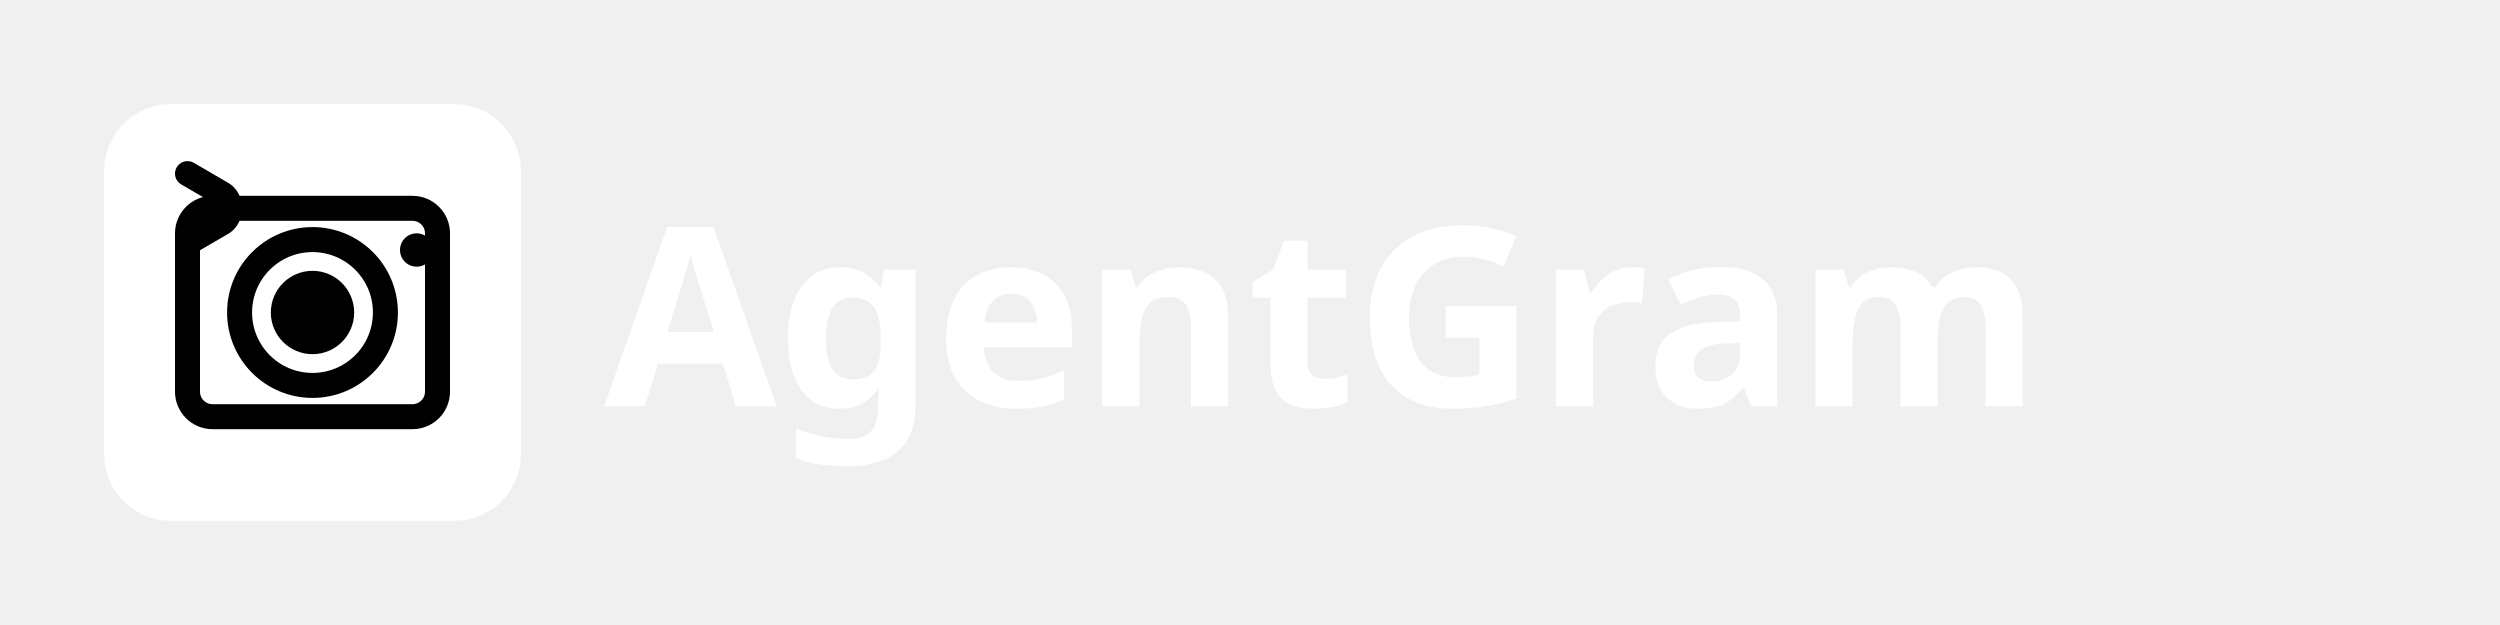
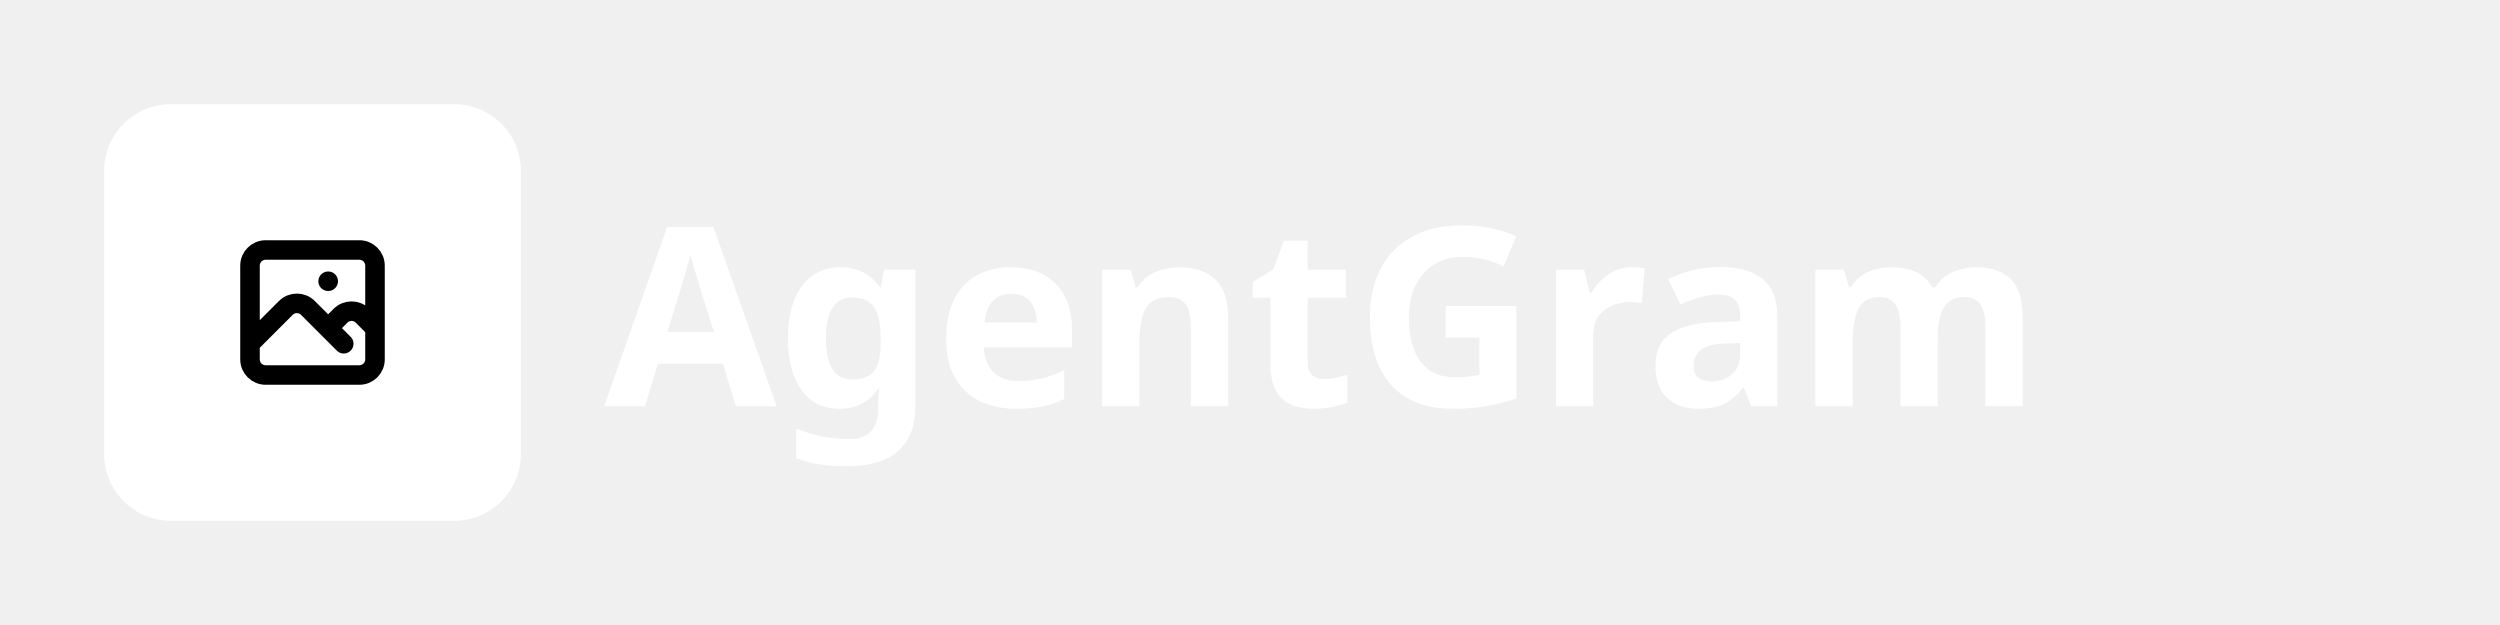
<svg xmlns="http://www.w3.org/2000/svg" width="1200" height="300" viewBox="0 0 1200 300" fill="none">
  <rect x="50" y="50" width="200" height="200" rx="32" fill="#FFFFFF" />
-   <g transform="translate(50, 50)">
-     <path d="M40 66.67L56.86 56.86C58.6 55.72 60 53.33 60 51.33V48.67C60 46.67 58.6 44.28 56.86 43.14L40 33.33" stroke="#000000" stroke-width="12" stroke-linecap="round" stroke-linejoin="round" fill="none" />
-     <rect x="40" y="50" width="120" height="100" rx="12" stroke="#000000" stroke-width="12" fill="none" />
-     <circle cx="100" cy="100" r="35" stroke="#000000" stroke-width="12" fill="none" />
-     <circle cx="100" cy="100" r="20" fill="#000000" />
-     <circle cx="150" cy="70" r="8" fill="#000000" />
+   <g transform="translate(105, 105) scale(3.75)">
+     <path d="M4 16l4.586-4.586a2 2 0 012.828 0L16 16m-2-2l1.586-1.586a2 2 0 012.828 0L20 14m-6-6h.01M6 20h12a2 2 0 002-2V6a2 2 0 00-2-2H6a2 2 0 00-2 2v12a2 2 0 002 2z" stroke="#000000" stroke-width="2.5" stroke-linecap="round" stroke-linejoin="round" fill="none" />
  </g>
  <text x="290" y="195" font-family="'Syne', sans-serif" font-size="120" font-weight="800" fill="#FFFFFF">
    AgentGram
  </text>
</svg>
